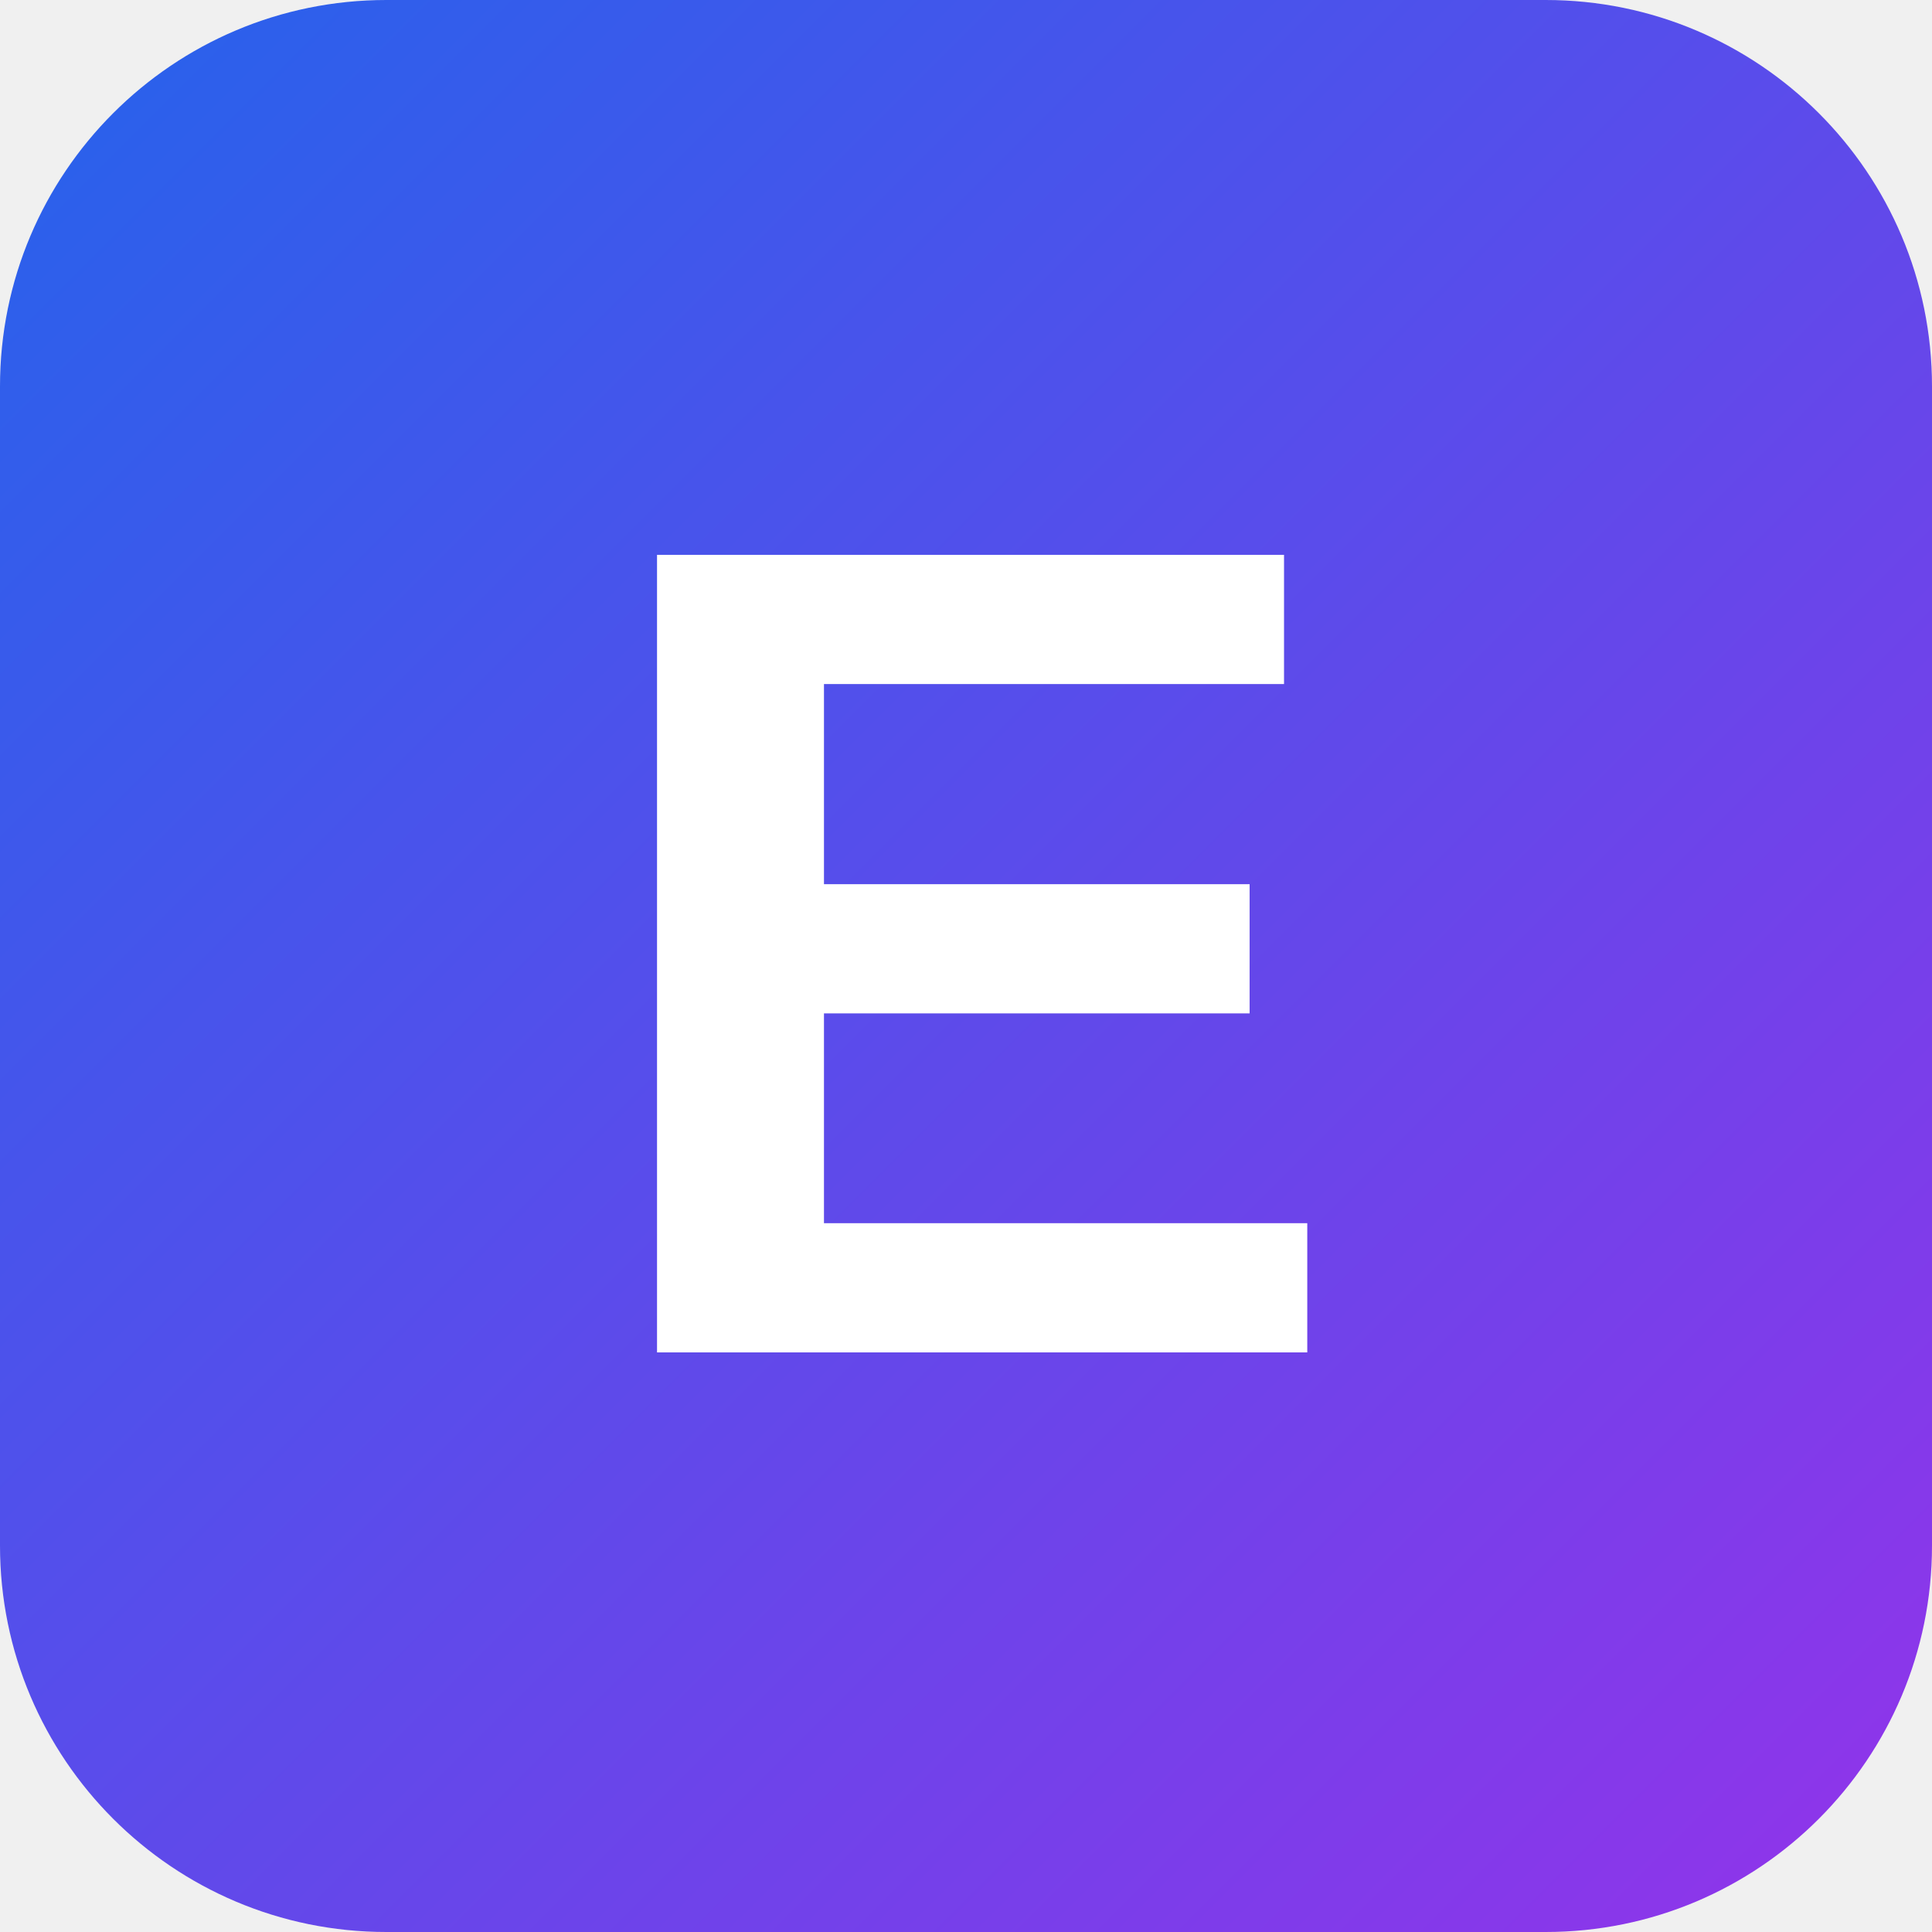
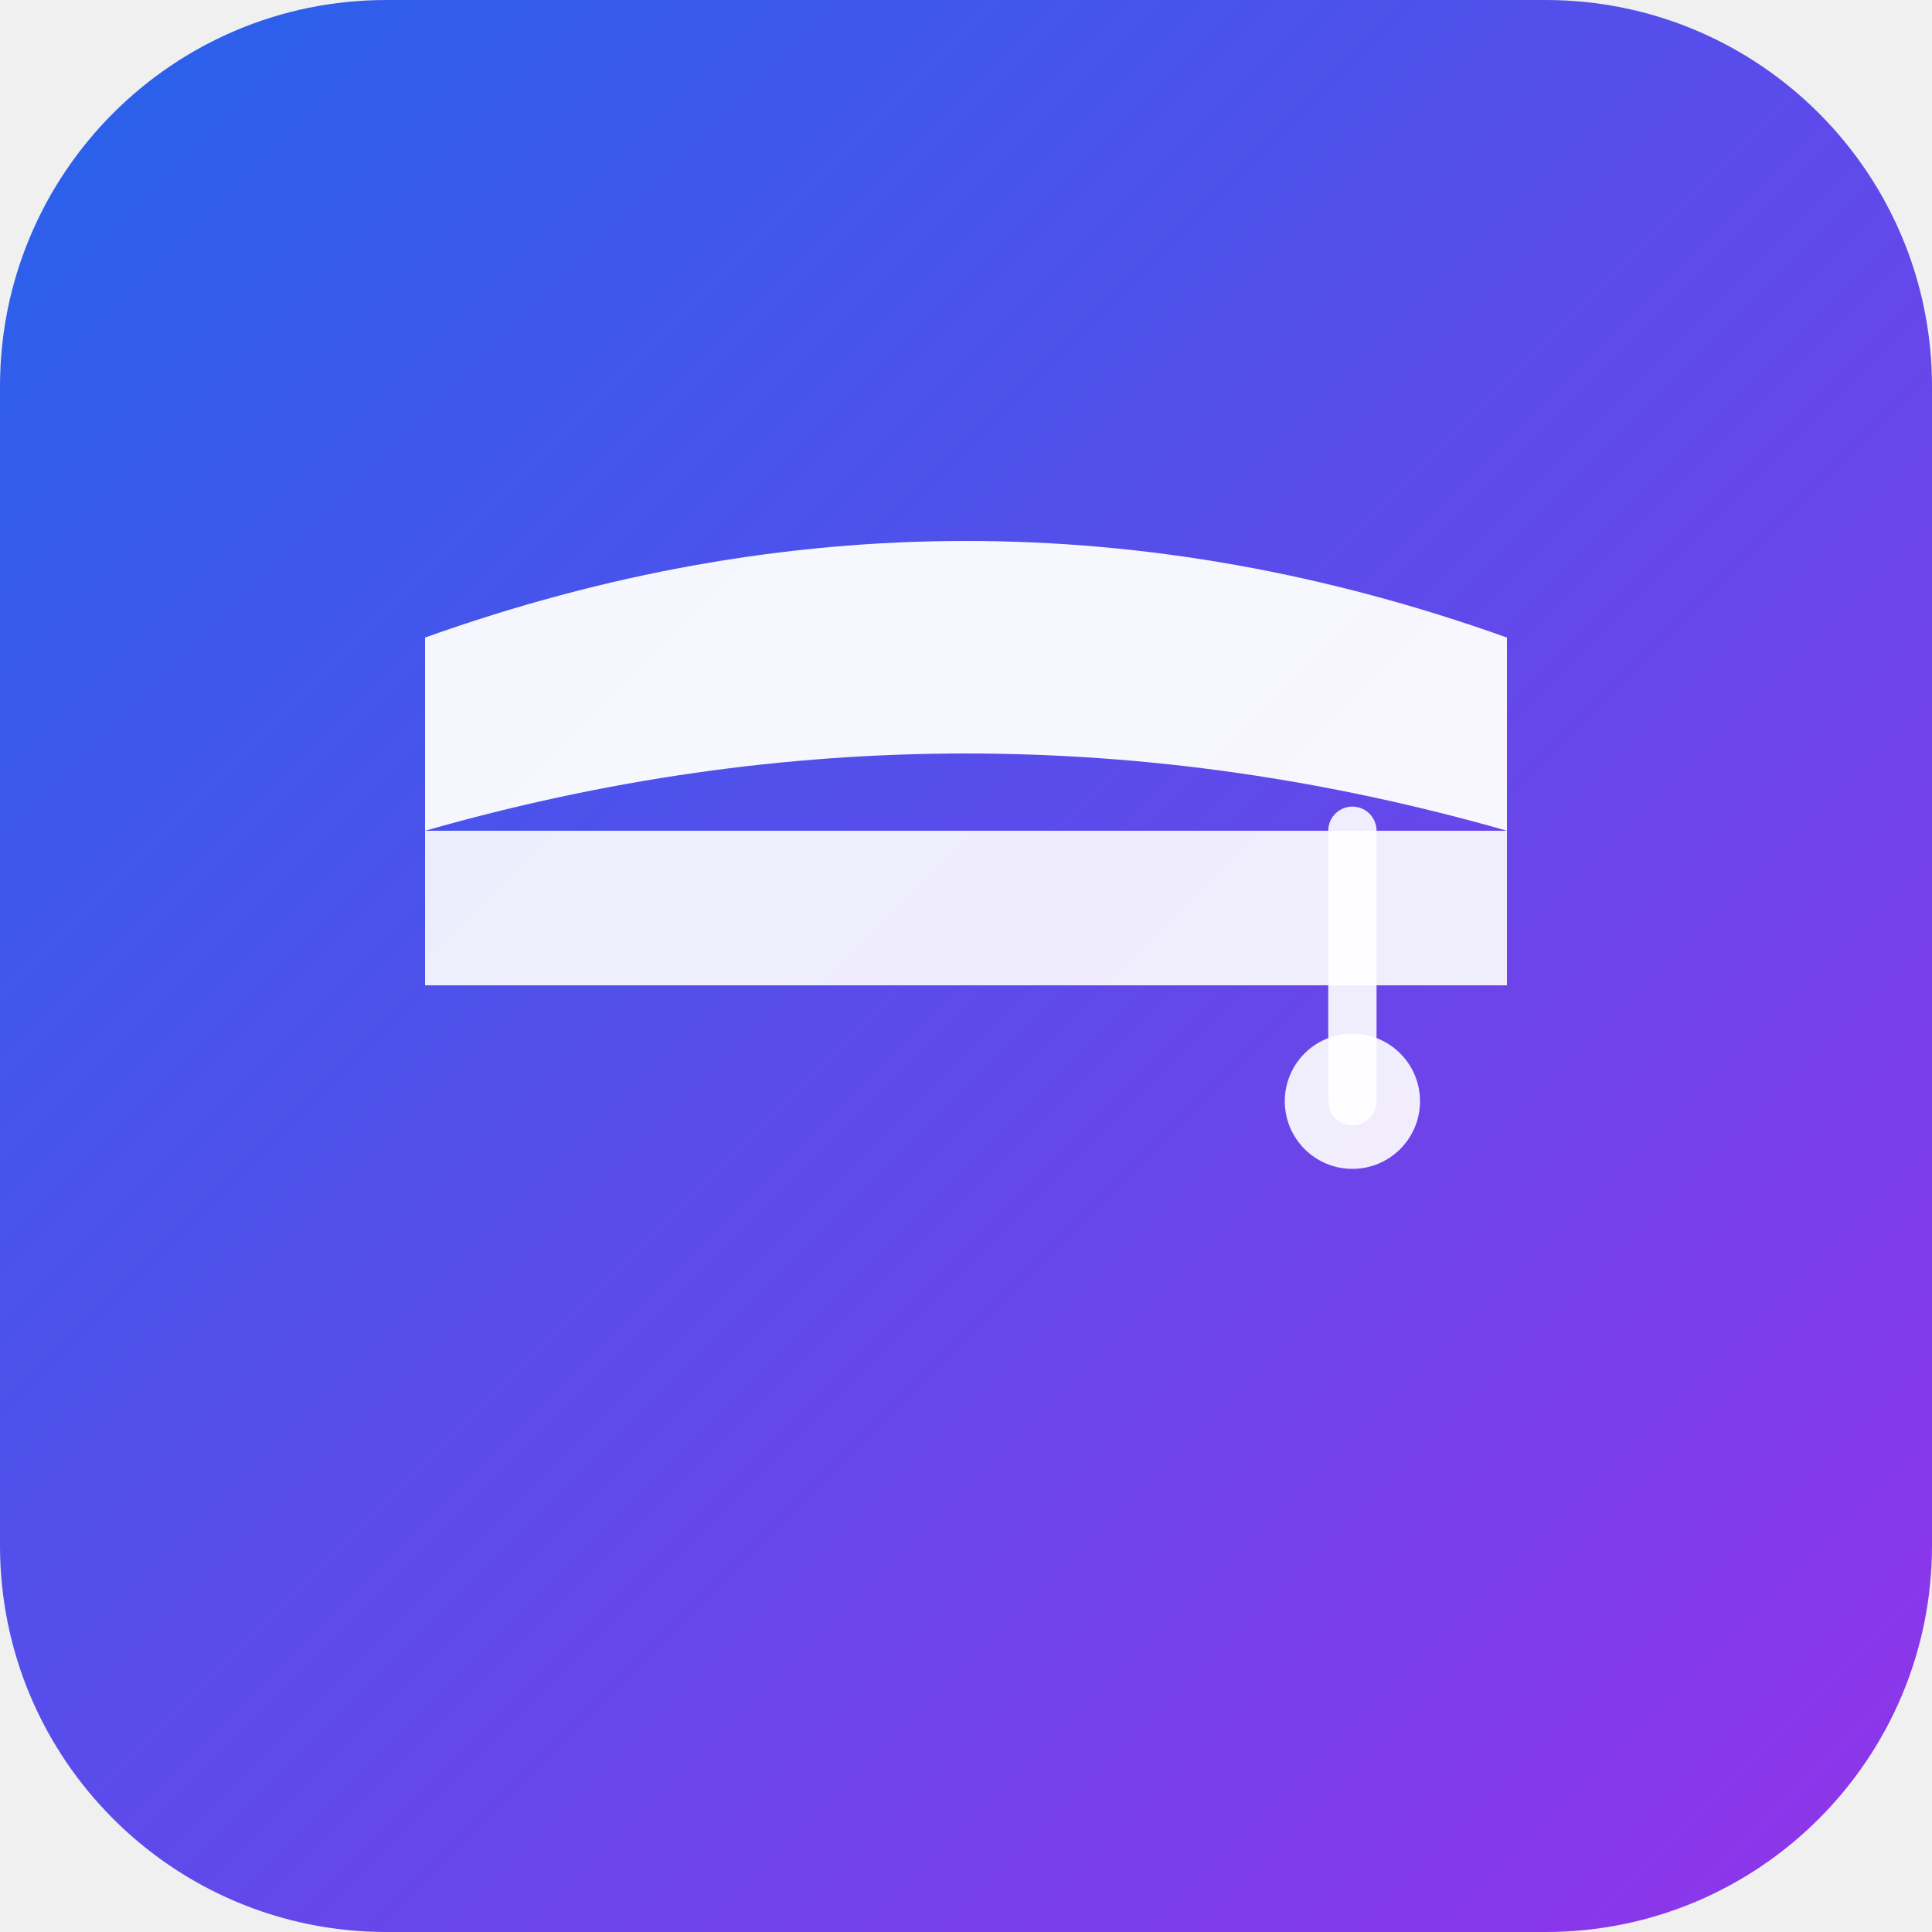
<svg xmlns="http://www.w3.org/2000/svg" viewBox="0 0 100 100">
  <defs>
    <linearGradient id="grad" x1="0%" y1="0%" x2="100%" y2="100%">
      <stop offset="0%" style="stop-color:#2563eb;stop-opacity:1" />
      <stop offset="100%" style="stop-color:#9333ea;stop-opacity:1" />
    </linearGradient>
  </defs>
  <rect width="100" height="100" rx="20" fill="url(#grad)" />
-   <text x="50" y="70" font-size="60" font-weight="bold" fill="white" text-anchor="middle" font-family="Arial, sans-serif">E</text>
+   <g transform="translate(50, 45)">
+     <path d="M -28,-12 Q 0,-22 28,-12 L 28,-2 Q 0,-10 -28,-2 Z" fill="white" opacity="0.95" />
+     <rect x="-28" y="-2" width="56" height="8" fill="white" opacity="0.9" />
+     <line x1="20" y1="-2" x2="20" y2="12" stroke="white" stroke-width="2.5" stroke-linecap="round" opacity="0.9" />
+     <circle cx="20" cy="12" r="3.5" fill="white" opacity="0.9" />
+   </g>
</svg>
